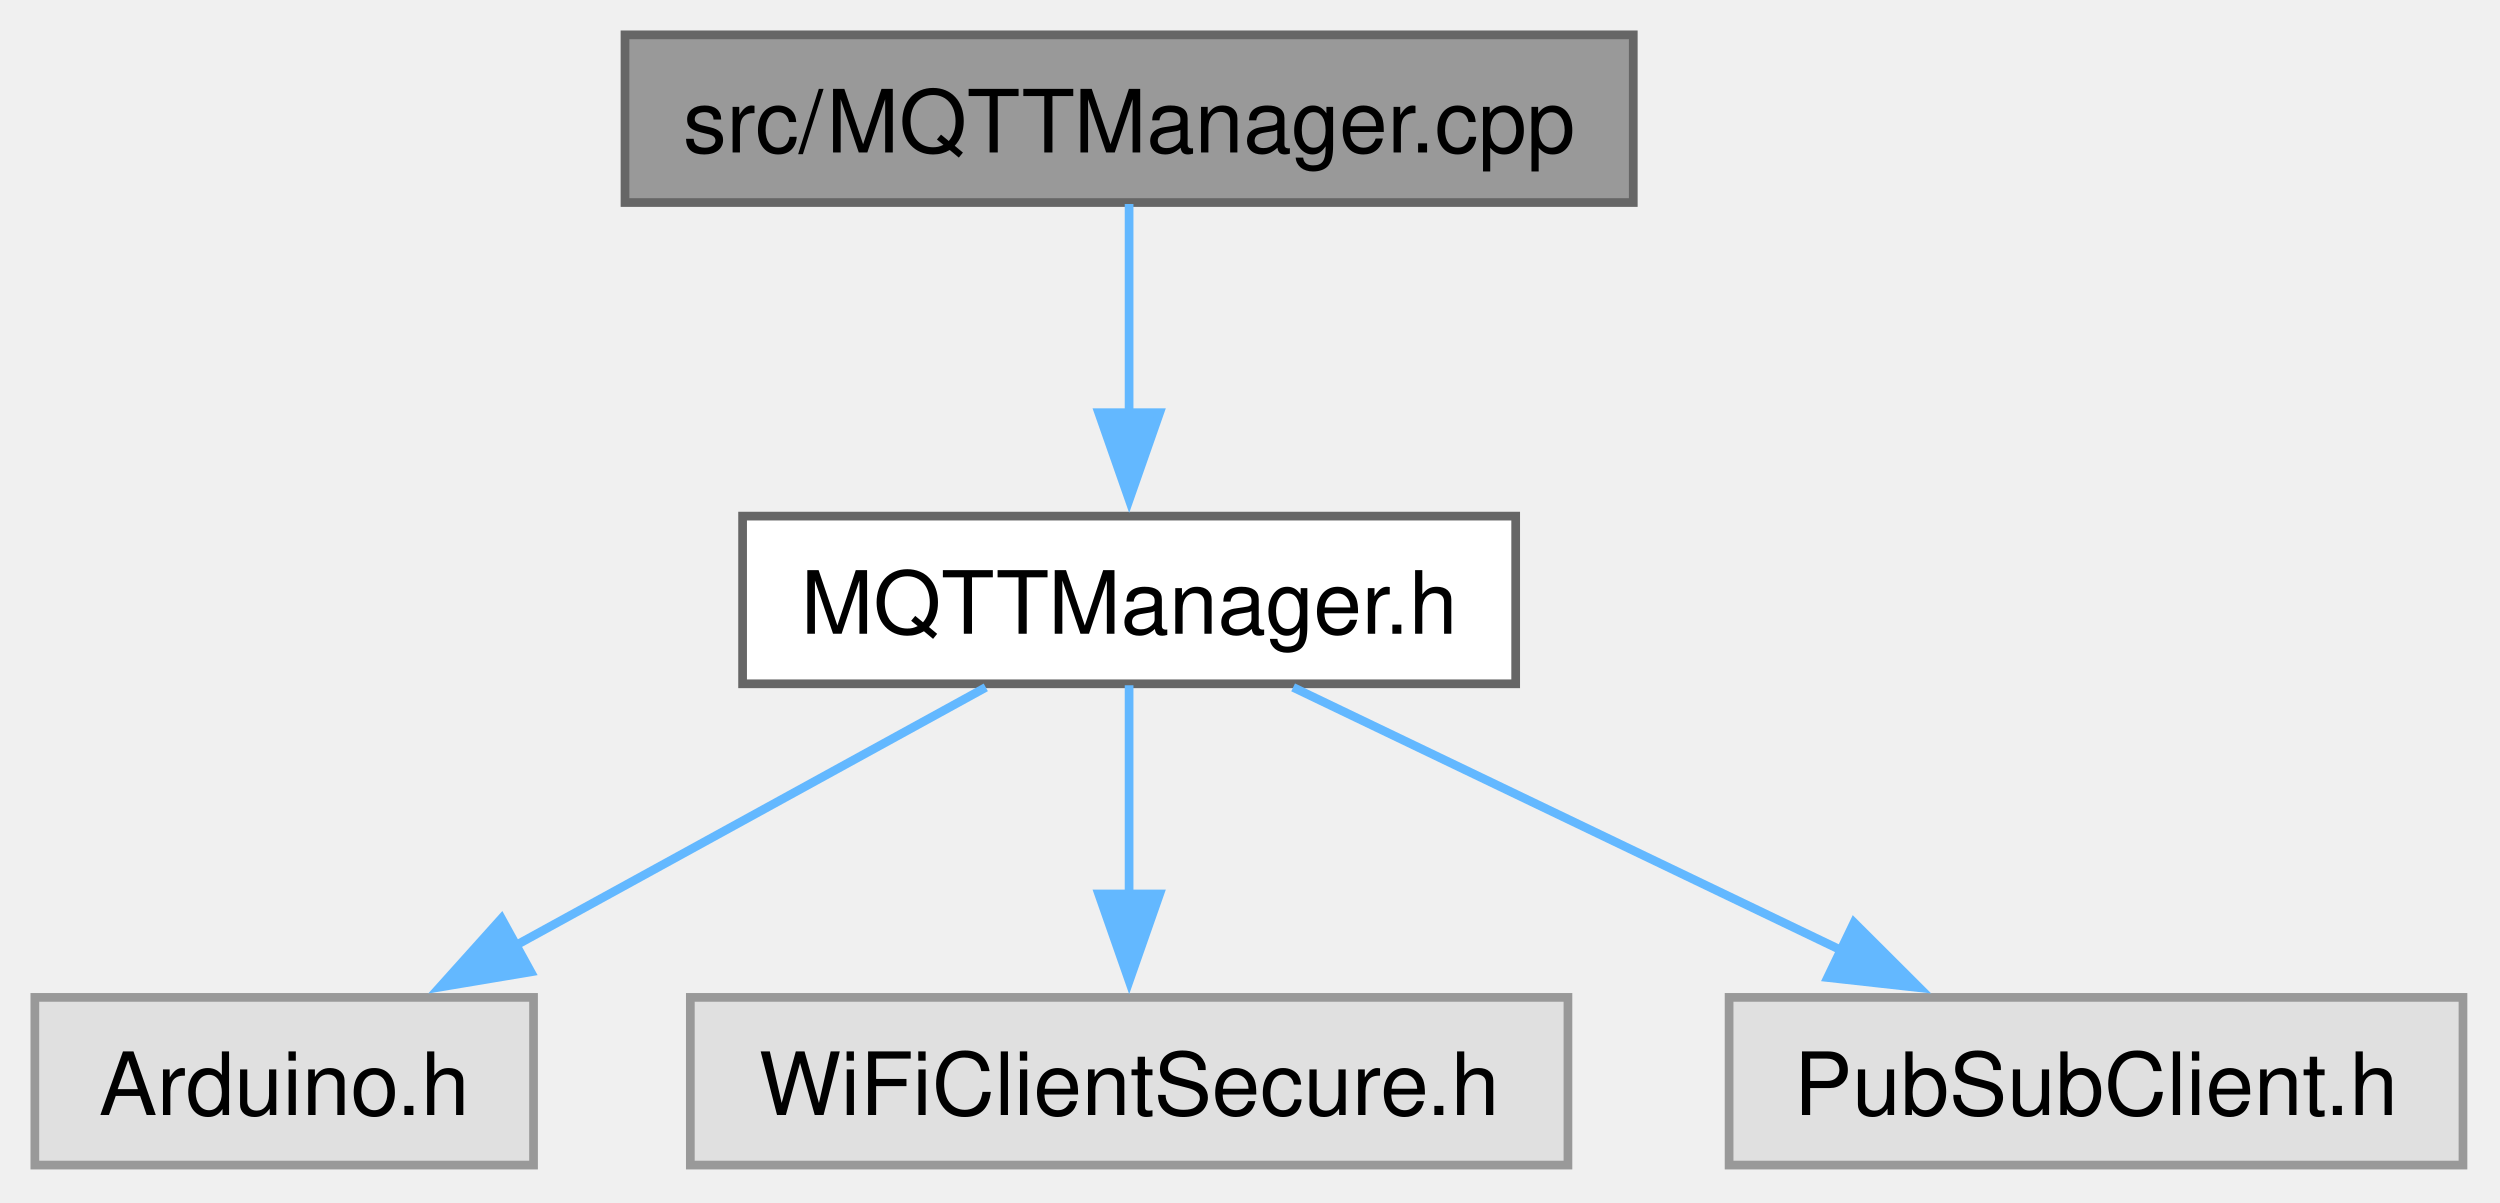
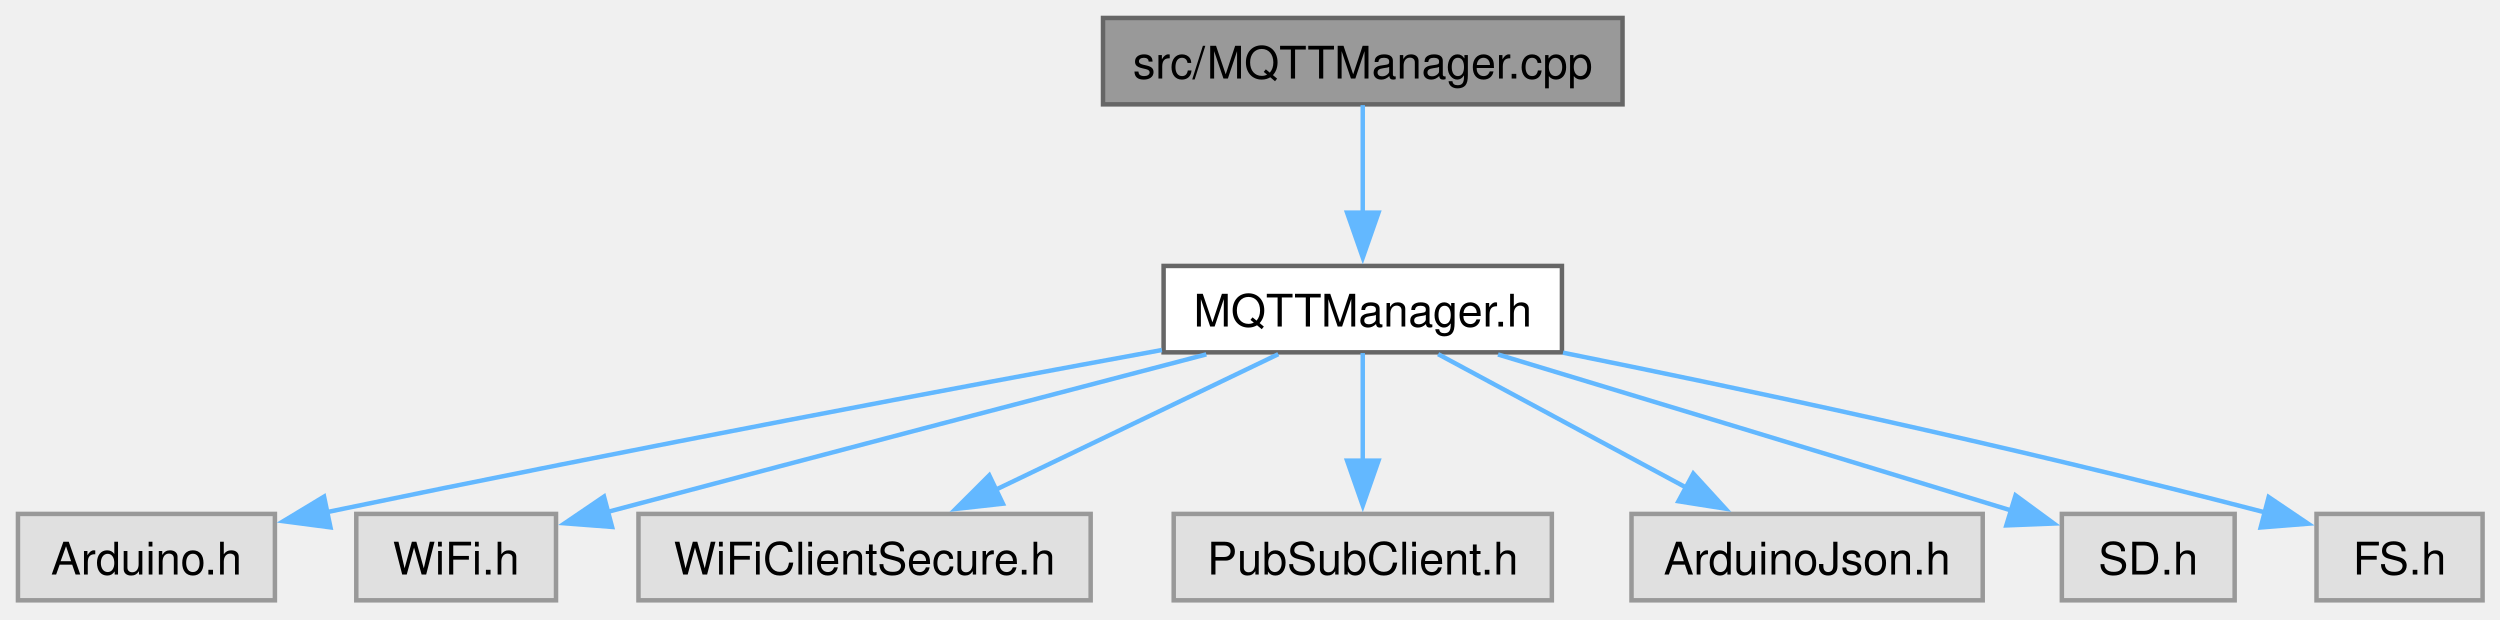
- <svg xmlns="http://www.w3.org/2000/svg" xmlns:xlink="http://www.w3.org/1999/xlink" width="287pt" height="138pt" viewBox="0.00 0.00 287.00 138.00">
+ <svg xmlns="http://www.w3.org/2000/svg" xmlns:xlink="http://www.w3.org/1999/xlink" width="557pt" height="138pt" viewBox="0.00 0.00 557.00 138.00">
  <g id="graph0" class="graph" transform="scale(1 1) rotate(0) translate(4 133.75)">
    <g id="Node000001" class="node">
      <g id="a_Node000001">
        <a xlink:title="Implementation of basic MQTT Manager for temperature controller.">
-           <polygon fill="#999999" stroke="#666666" points="183.5,-129.75 67.75,-129.75 67.75,-110.5 183.5,-110.5 183.5,-129.75" />
-           <text xml:space="preserve" text-anchor="middle" x="125.62" y="-116.25" font-family="Helvetica,sans-Serif" font-size="10.00">src/MQTTManager.cpp</text>
+           <polygon fill="#999999" stroke="#666666" points="357.5,-129.75 241.75,-129.75 241.75,-110.5 357.5,-110.5 357.5,-129.75" />
+           <text xml:space="preserve" text-anchor="middle" x="299.62" y="-116.25" font-family="Helvetica,sans-Serif" font-size="10.00">src/MQTTManager.cpp</text>
        </a>
      </g>
    </g>
    <g id="Node000002" class="node">
      <g id="a_Node000002">
        <a xlink:href="_m_q_t_t_manager_8h.html" target="_top" xlink:title="Basic MQTT Manager for temperature controller with HiveMQ Cloud connection.">
-           <polygon fill="white" stroke="#666666" points="170,-74.5 81.25,-74.5 81.25,-55.25 170,-55.25 170,-74.5" />
-           <text xml:space="preserve" text-anchor="middle" x="125.62" y="-61" font-family="Helvetica,sans-Serif" font-size="10.00">MQTTManager.h</text>
+           <polygon fill="white" stroke="#666666" points="344,-74.5 255.25,-74.5 255.25,-55.25 344,-55.25 344,-74.5" />
+           <text xml:space="preserve" text-anchor="middle" x="299.62" y="-61" font-family="Helvetica,sans-Serif" font-size="10.00">MQTTManager.h</text>
        </a>
      </g>
    </g>
    <g id="edge1_Node000001_Node000002" class="edge">
      <g id="a_edge1_Node000001_Node000002">
        <a xlink:title=" ">
-           <path fill="none" stroke="#63b8ff" d="M125.62,-110.33C125.62,-103.82 125.62,-94.67 125.62,-86.37" />
-           <polygon fill="#63b8ff" stroke="#63b8ff" points="129.13,-86.37 125.63,-76.37 122.13,-86.37 129.13,-86.37" />
+           <path fill="none" stroke="#63b8ff" d="M299.62,-110.33C299.62,-103.82 299.62,-94.67 299.62,-86.37" />
+           <polygon fill="#63b8ff" stroke="#63b8ff" points="303.13,-86.37 299.63,-76.37 296.13,-86.37 303.13,-86.37" />
        </a>
      </g>
    </g>
    <g id="Node000003" class="node">
      <g id="a_Node000003">
        <a xlink:title=" ">
          <polygon fill="#e0e0e0" stroke="#999999" points="57.25,-19.25 0,-19.25 0,0 57.25,0 57.25,-19.25" />
          <text xml:space="preserve" text-anchor="middle" x="28.62" y="-5.75" font-family="Helvetica,sans-Serif" font-size="10.00">Arduino.h</text>
        </a>
      </g>
    </g>
    <g id="edge2_Node000002_Node000003" class="edge">
      <g id="a_edge2_Node000002_Node000003">
        <a xlink:title=" ">
-           <path fill="none" stroke="#63b8ff" d="M109.17,-54.84C94.4,-46.73 72.45,-34.68 55.19,-25.21" />
-           <polygon fill="#63b8ff" stroke="#63b8ff" points="56.94,-22.18 46.49,-20.43 53.57,-28.31 56.94,-22.18" />
+           <path fill="none" stroke="#63b8ff" d="M254.87,-55.77C210.19,-47.57 139.28,-34.29 68.54,-19.59" />
+           <polygon fill="#63b8ff" stroke="#63b8ff" points="69.63,-16.25 59.13,-17.63 68.2,-23.1 69.63,-16.25" />
        </a>
      </g>
    </g>
    <g id="Node000004" class="node">
      <g id="a_Node000004">
        <a xlink:title=" ">
-           <polygon fill="#e0e0e0" stroke="#999999" points="176,-19.25 75.25,-19.25 75.25,0 176,0 176,-19.25" />
-           <text xml:space="preserve" text-anchor="middle" x="125.62" y="-5.75" font-family="Helvetica,sans-Serif" font-size="10.00">WiFiClientSecure.h</text>
+           <polygon fill="#e0e0e0" stroke="#999999" points="119.88,-19.25 75.38,-19.25 75.38,0 119.88,0 119.88,-19.25" />
+           <text xml:space="preserve" text-anchor="middle" x="97.62" y="-5.75" font-family="Helvetica,sans-Serif" font-size="10.00">WiFi.h</text>
        </a>
      </g>
    </g>
    <g id="edge3_Node000002_Node000004" class="edge">
      <g id="a_edge3_Node000002_Node000004">
        <a xlink:title=" ">
-           <path fill="none" stroke="#63b8ff" d="M125.62,-55.08C125.62,-48.57 125.62,-39.42 125.62,-31.12" />
-           <polygon fill="#63b8ff" stroke="#63b8ff" points="129.13,-31.12 125.63,-21.12 122.13,-31.12 129.13,-31.12" />
+           <path fill="none" stroke="#63b8ff" d="M264.77,-54.8C232.61,-46.41 183.25,-33.48 131.15,-19.64" />
+           <polygon fill="#63b8ff" stroke="#63b8ff" points="132.37,-16.35 121.81,-17.16 130.57,-23.11 132.37,-16.35" />
        </a>
      </g>
    </g>
    <g id="Node000005" class="node">
      <g id="a_Node000005">
        <a xlink:title=" ">
-           <polygon fill="#e0e0e0" stroke="#999999" points="278.75,-19.25 194.5,-19.25 194.5,0 278.75,0 278.75,-19.25" />
-           <text xml:space="preserve" text-anchor="middle" x="236.62" y="-5.75" font-family="Helvetica,sans-Serif" font-size="10.00">PubSubClient.h</text>
+           <polygon fill="#e0e0e0" stroke="#999999" points="239,-19.25 138.25,-19.25 138.25,0 239,0 239,-19.25" />
+           <text xml:space="preserve" text-anchor="middle" x="188.62" y="-5.75" font-family="Helvetica,sans-Serif" font-size="10.00">WiFiClientSecure.h</text>
        </a>
      </g>
    </g>
    <g id="edge4_Node000002_Node000005" class="edge">
      <g id="a_edge4_Node000002_Node000005">
        <a xlink:title=" ">
-           <path fill="none" stroke="#63b8ff" d="M144.45,-54.84C161.68,-46.58 187.43,-34.23 207.33,-24.68" />
-           <polygon fill="#63b8ff" stroke="#63b8ff" points="208.84,-27.84 216.34,-20.36 205.81,-21.53 208.84,-27.84" />
+           <path fill="none" stroke="#63b8ff" d="M280.8,-54.84C263.57,-46.58 237.82,-34.23 217.92,-24.68" />
+           <polygon fill="#63b8ff" stroke="#63b8ff" points="219.44,-21.53 208.91,-20.36 216.41,-27.84 219.44,-21.53" />
+         </a>
+       </g>
+     </g>
+     <g id="Node000006" class="node">
+       <g id="a_Node000006">
+         <a xlink:title=" ">
+           <polygon fill="#e0e0e0" stroke="#999999" points="341.75,-19.25 257.5,-19.25 257.5,0 341.75,0 341.75,-19.25" />
+           <text xml:space="preserve" text-anchor="middle" x="299.62" y="-5.75" font-family="Helvetica,sans-Serif" font-size="10.00">PubSubClient.h</text>
+         </a>
+       </g>
+     </g>
+     <g id="edge5_Node000002_Node000006" class="edge">
+       <g id="a_edge5_Node000002_Node000006">
+         <a xlink:title=" ">
+           <path fill="none" stroke="#63b8ff" d="M299.62,-55.08C299.62,-48.57 299.62,-39.42 299.62,-31.12" />
+           <polygon fill="#63b8ff" stroke="#63b8ff" points="303.13,-31.12 299.63,-21.12 296.13,-31.12 303.13,-31.12" />
+         </a>
+       </g>
+     </g>
+     <g id="Node000007" class="node">
+       <g id="a_Node000007">
+         <a xlink:title=" ">
+           <polygon fill="#e0e0e0" stroke="#999999" points="437.75,-19.25 359.5,-19.25 359.5,0 437.75,0 437.75,-19.25" />
+           <text xml:space="preserve" text-anchor="middle" x="398.62" y="-5.75" font-family="Helvetica,sans-Serif" font-size="10.00">ArduinoJson.h</text>
+         </a>
+       </g>
+     </g>
+     <g id="edge6_Node000002_Node000007" class="edge">
+       <g id="a_edge6_Node000002_Node000007">
+         <a xlink:title=" ">
+           <path fill="none" stroke="#63b8ff" d="M316.42,-54.84C331.64,-46.66 354.32,-34.46 372.01,-24.94" />
+           <polygon fill="#63b8ff" stroke="#63b8ff" points="373.27,-28.24 380.42,-20.42 369.95,-22.07 373.27,-28.24" />
+         </a>
+       </g>
+     </g>
+     <g id="Node000008" class="node">
+       <g id="a_Node000008">
+         <a xlink:title=" ">
+           <polygon fill="#e0e0e0" stroke="#999999" points="493.88,-19.25 455.38,-19.25 455.38,0 493.88,0 493.88,-19.25" />
+           <text xml:space="preserve" text-anchor="middle" x="474.62" y="-5.75" font-family="Helvetica,sans-Serif" font-size="10.00">SD.h</text>
+         </a>
+       </g>
+     </g>
+     <g id="edge7_Node000002_Node000008" class="edge">
+       <g id="a_edge7_Node000002_Node000008">
+         <a xlink:title=" ">
+           <path fill="none" stroke="#63b8ff" d="M329.76,-54.77C357.28,-46.44 399.36,-33.69 444.21,-19.98" />
+           <polygon fill="#63b8ff" stroke="#63b8ff" points="445.06,-23.38 453.6,-17.11 443.01,-16.69 445.06,-23.38" />
+         </a>
+       </g>
+     </g>
+     <g id="Node000009" class="node">
+       <g id="a_Node000009">
+         <a xlink:title=" ">
+           <polygon fill="#e0e0e0" stroke="#999999" points="549.12,-19.25 512.12,-19.25 512.12,0 549.12,0 549.12,-19.25" />
+           <text xml:space="preserve" text-anchor="middle" x="530.62" y="-5.75" font-family="Helvetica,sans-Serif" font-size="10.00">FS.h</text>
+         </a>
+       </g>
+     </g>
+     <g id="edge8_Node000002_Node000009" class="edge">
+       <g id="a_edge8_Node000002_Node000009">
+         <a xlink:title=" ">
+           <path fill="none" stroke="#63b8ff" d="M344.23,-55.17C383.11,-47.34 441.23,-35.05 500.61,-19.6" />
+           <polygon fill="#63b8ff" stroke="#63b8ff" points="501.46,-23 510.24,-17.07 499.68,-16.23 501.46,-23" />
        </a>
      </g>
    </g>
  </g>
</svg>
